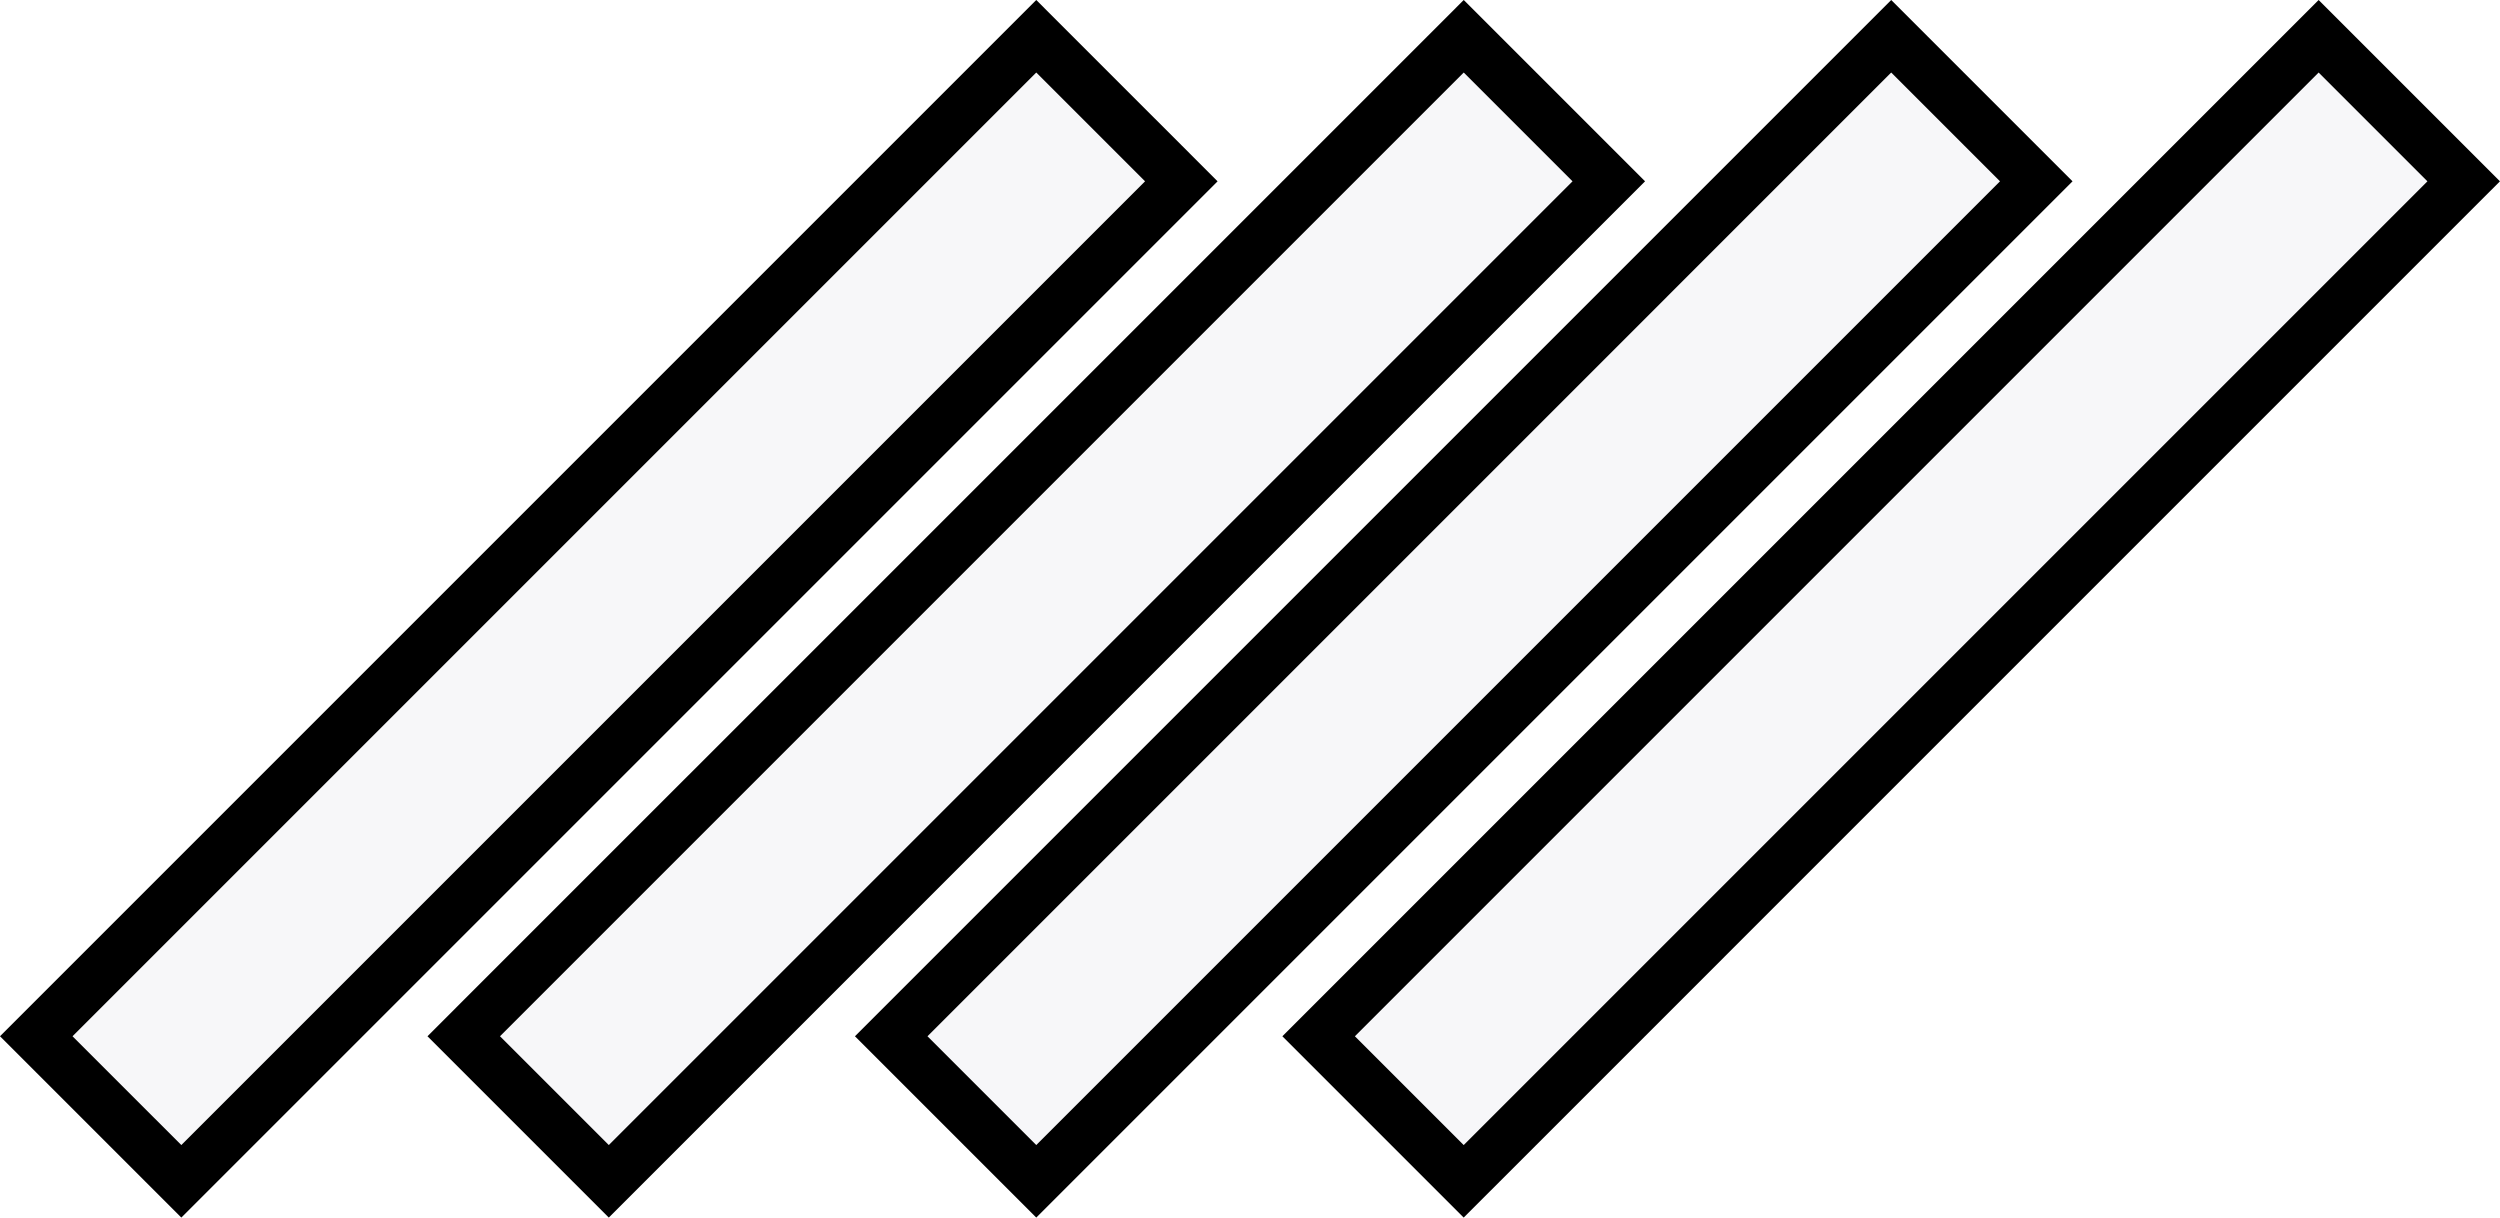
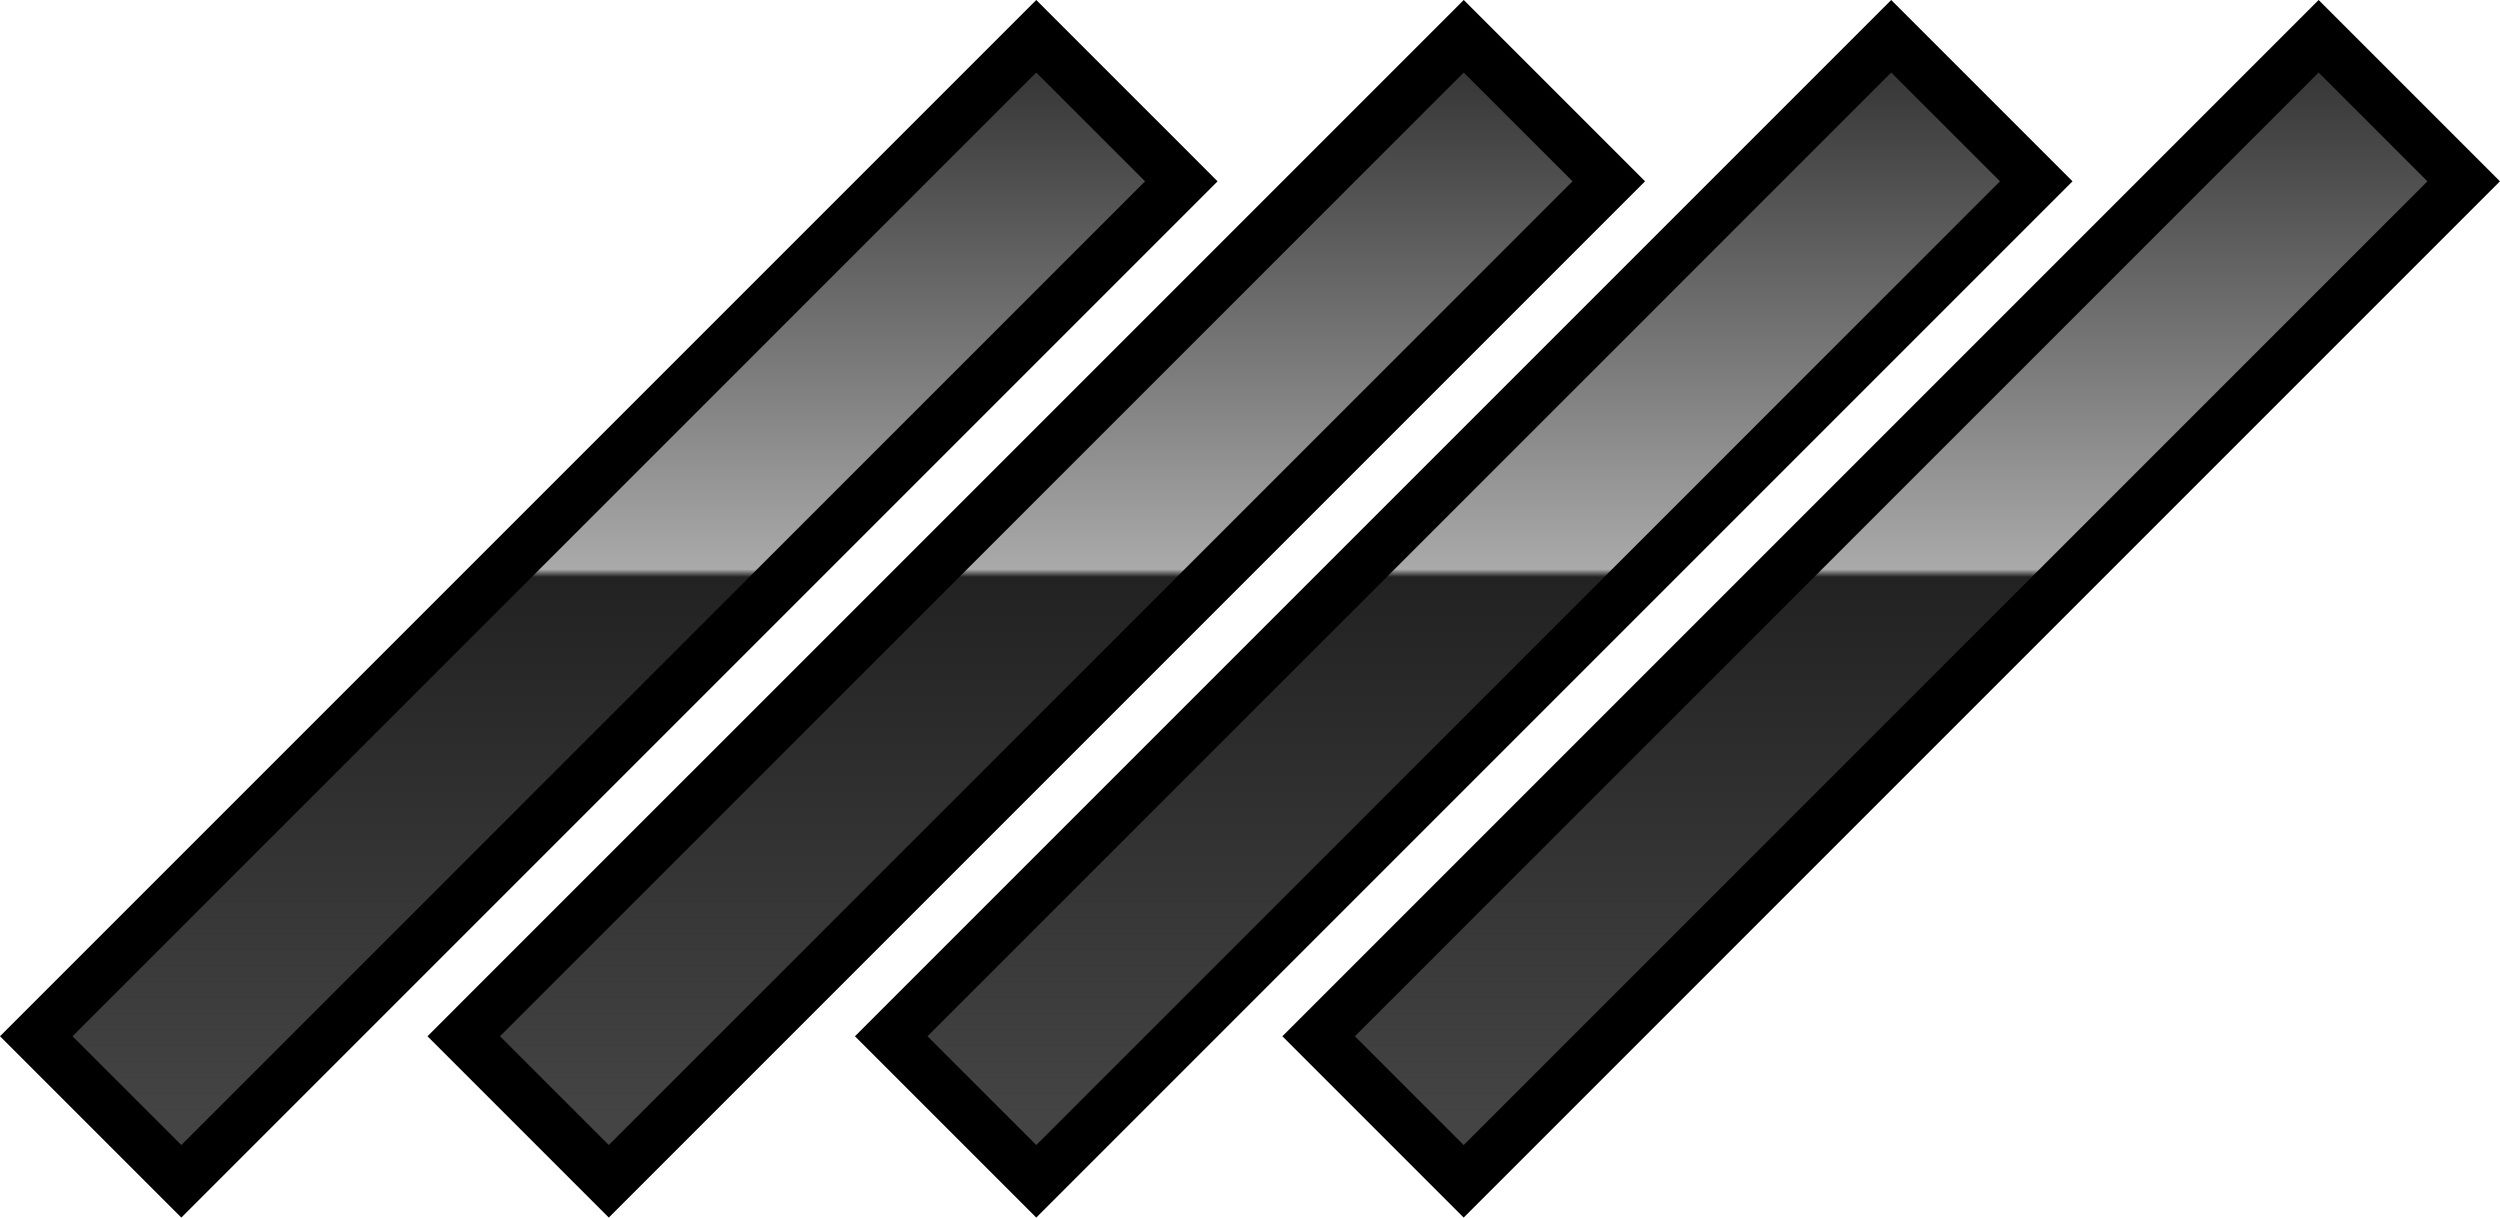
- <svg xmlns="http://www.w3.org/2000/svg" id="b" data-name="레이어 2" width="48.74" height="23.738" viewBox="0 0 48.74 23.738">
+ <svg xmlns="http://www.w3.org/2000/svg" xmlns:xlink="http://www.w3.org/1999/xlink" id="b" data-name="레이어 2" width="48.74" height="23.738" viewBox="0 0 48.74 23.738">
+   <defs>
+     <linearGradient id="d" data-name="무제 그라디언트 105" x1="11.869" y1=".561" x2="11.869" y2="21.808" gradientTransform="translate(11.869 -4.916) rotate(45)" gradientUnits="userSpaceOnUse">
+       <stop offset="0" stop-color="#2c2c2c" />
+       <stop offset=".496" stop-color="#aaa" />
+       <stop offset=".503" stop-color="#222" />
+       <stop offset="1" stop-color="#444" />
+     </linearGradient>
+     <linearGradient id="e" data-name="무제 그라디언트 105" x1="20.203" x2="20.203" gradientTransform="translate(14.31 -10.809) rotate(45)" xlink:href="#d" />
+     <linearGradient id="f" data-name="무제 그라디언트 105" x1="28.537" x2="28.537" gradientTransform="translate(16.751 -16.702) rotate(45)" xlink:href="#d" />
+     <linearGradient id="g" data-name="무제 그라디언트 105" x1="36.87" x2="36.87" gradientTransform="translate(19.193 -22.595) rotate(45.001)" xlink:href="#d" />
+   </defs>
  <g id="c" data-name="레이어 1">
    <g>
      <g>
-         <rect x="-1.917" y="9.869" width="27.572" height="4" transform="translate(-4.916 11.869) rotate(-45)" fill="#f7f7f9" stroke-width="0" />
+         <rect x="-1.917" y="9.869" width="27.572" height="4" transform="translate(-4.916 11.869) rotate(-45)" fill="url(#d)" stroke-width="0" />
        <path d="M20.203,1.414l2.121,2.121L3.535,22.324l-2.121-2.121L20.203,1.414M20.203,0l-.707.707L.707,19.496l-.707.707.707.707,2.121,2.121.707.707.707-.707L23.031,4.242l.707-.707-.707-.707-2.121-2.121-.707-.707h0Z" stroke-width="0" />
      </g>
      <g>
-         <rect x="6.417" y="9.869" width="27.572" height="4" transform="translate(-2.475 17.762) rotate(-45)" fill="#f7f7f9" stroke-width="0" />
+         <rect x="6.417" y="9.869" width="27.572" height="4" transform="translate(-2.475 17.762) rotate(-45)" fill="url(#e)" stroke-width="0" />
        <path d="M28.537,1.414l2.121,2.121L11.869,22.324l-2.121-2.121L28.537,1.414M28.537,0l-.707.707L9.041,19.496l-.707.707.707.707,2.121,2.121.707.707.707-.707L31.365,4.242l.707-.707-.707-.707-2.121-2.121L28.537,0h0Z" stroke-width="0" />
      </g>
      <g>
-         <rect x="14.751" y="9.869" width="27.572" height="4" transform="translate(-.034 23.655) rotate(-45)" fill="#f7f7f9" stroke-width="0" />
+         <rect x="14.751" y="9.869" width="27.572" height="4" transform="translate(-.034 23.655) rotate(-45)" fill="url(#f)" stroke-width="0" />
        <path d="M36.871,1.414l2.121,2.121-18.789,18.789-2.121-2.121L36.871,1.414M36.871,0l-.707.707-18.789,18.789-.707.707.707.707,2.121,2.121.707.707.707-.707L39.699,4.242l.707-.707-.707-.707-2.121-2.121L36.871,0h0Z" stroke-width="0" />
      </g>
      <g>
-         <rect x="23.085" y="9.869" width="27.571" height="4" transform="translate(2.407 29.549) rotate(-45.001)" fill="#f7f7f9" stroke-width="0" />
+         <rect x="23.085" y="9.869" width="27.571" height="4" transform="translate(2.407 29.549) rotate(-45.001)" fill="url(#g)" stroke-width="0" />
        <path d="M45.204,1.414l2.121,2.121-18.789,18.789-2.121-2.121L45.204,1.414M45.204,0l-.707.707-18.789,18.789-.707.707.707.707,2.121,2.121.707.707.707-.707L48.032,4.242l.707-.707-.707-.707-2.121-2.121-.707-.707h0Z" stroke-width="0" />
      </g>
    </g>
  </g>
</svg>
